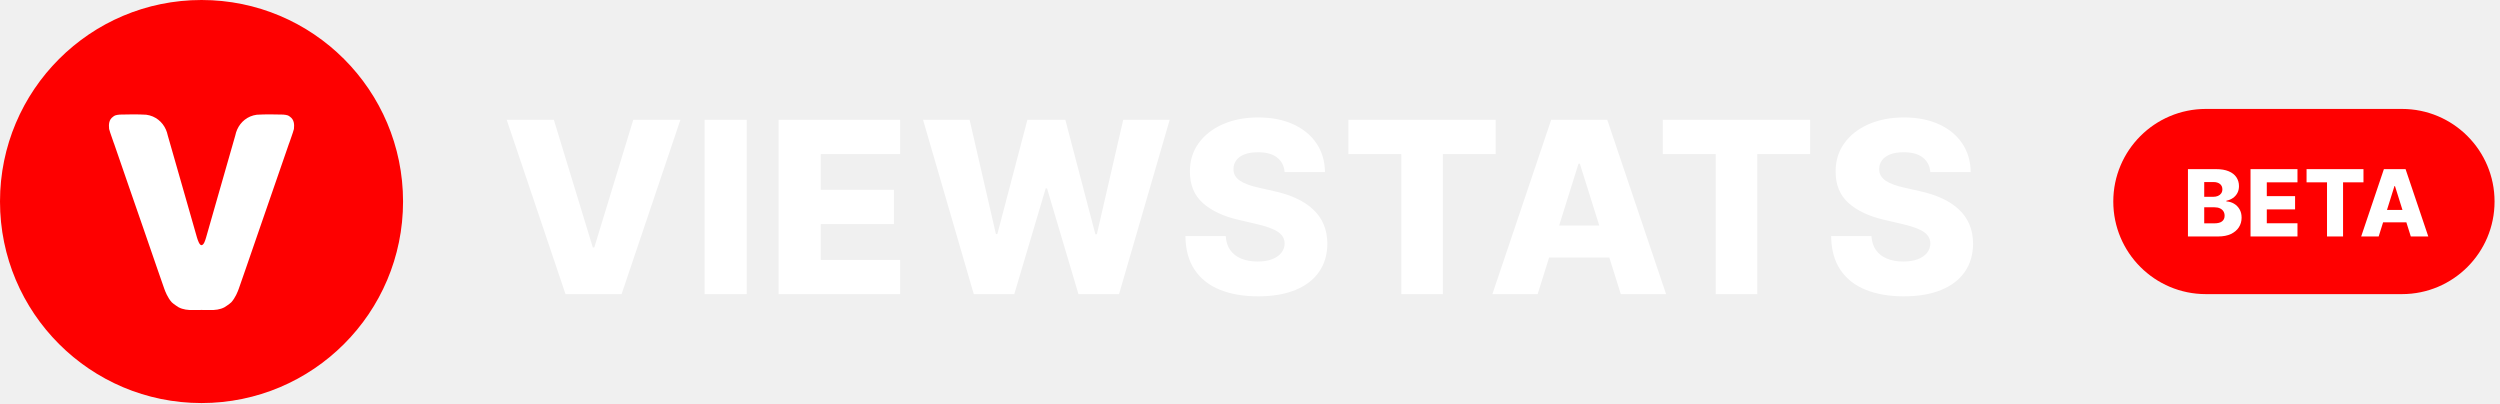
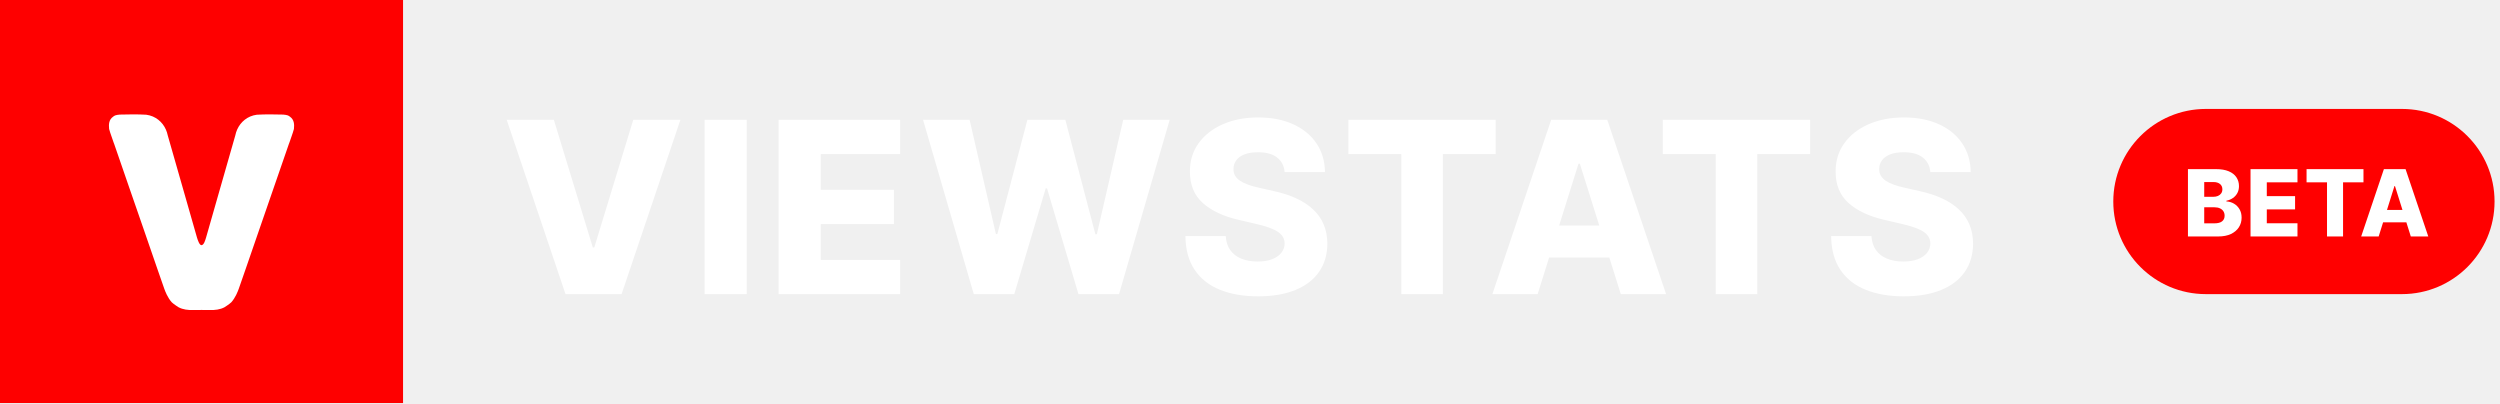
<svg xmlns="http://www.w3.org/2000/svg" width="459" height="74" viewBox="0 0 459 74" fill="none">
-   <g clip-path="url(#clip0_13428_16207)">
+   <g clipPath="url(#clip0_13428_16207)">
    <path d="M74 0H0V74H74V0Z" fill="#FE0000" />
    <path d="M53.253 21.441C52.946 21.187 52.747 21.113 52.004 21.038C50.26 20.997 48.782 20.969 47.143 21.064C46.757 21.104 46.289 21.246 45.931 21.394C44.48 22.027 43.511 23.323 43.198 24.871C42.115 28.633 41.046 32.398 39.965 36.162C39.258 38.653 38.524 41.139 37.83 43.63C37.668 44.139 37.456 44.959 37 45.018C36.608 45.006 36.332 44.139 36.17 43.63C35.476 41.139 34.742 38.653 34.035 36.162C32.954 32.398 31.885 28.634 30.802 24.871C30.488 23.323 29.52 22.027 28.068 21.394C27.711 21.246 27.242 21.104 26.856 21.064C25.217 20.969 23.74 20.997 21.996 21.038C21.253 21.113 21.053 21.187 20.747 21.441C19.992 21.977 19.943 22.824 20.034 23.682C20.276 24.578 20.629 25.439 20.915 26.323L20.923 26.318C22.733 31.607 24.58 36.878 26.403 42.161C27.212 44.529 28.049 46.888 28.852 49.258C29.29 50.497 29.711 51.743 30.149 52.982C30.348 53.542 30.783 54.666 31.534 55.5C31.904 55.862 32.78 56.41 32.78 56.41C33.601 56.85 34.53 56.942 35.447 56.922C35.875 56.919 36.303 56.915 36.731 56.916L37 56.903L37.269 56.916C37.697 56.915 38.125 56.919 38.553 56.922C39.47 56.942 40.399 56.85 41.22 56.41C41.22 56.41 42.096 55.862 42.466 55.5C43.217 54.666 43.652 53.542 43.851 52.982C44.289 51.743 44.71 50.497 45.148 49.258C45.95 46.888 46.788 44.529 47.597 42.161C49.419 36.878 51.267 31.607 53.077 26.318L53.085 26.323C53.371 25.44 53.724 24.578 53.966 23.682C54.057 22.824 54.008 21.978 53.253 21.441Z" fill="white" />
  </g>
  <path d="M101.688 22L108.844 45.438H109.109L116.266 22H124.922L114.125 54H103.828L93.031 22H101.688ZM137.102 22V54H129.367V22H137.102ZM142.957 54V22H165.27V28.281H150.691V34.844H164.129V41.141H150.691V47.719H165.27V54H142.957ZM178.785 54L169.473 22H178.02L182.848 42.969H183.113L188.629 22H195.598L201.113 43.016H201.379L206.223 22H214.754L205.457 54H198.004L192.238 34.594H191.988L186.223 54H178.785ZM235.859 31.594C235.755 30.448 235.292 29.557 234.469 28.922C233.656 28.276 232.495 27.953 230.984 27.953C229.984 27.953 229.151 28.083 228.484 28.344C227.818 28.604 227.318 28.963 226.984 29.422C226.651 29.87 226.479 30.385 226.469 30.969C226.448 31.448 226.542 31.87 226.75 32.234C226.969 32.599 227.281 32.922 227.688 33.203C228.104 33.474 228.604 33.714 229.188 33.922C229.771 34.13 230.427 34.312 231.156 34.469L233.906 35.094C235.49 35.438 236.885 35.896 238.094 36.469C239.313 37.042 240.333 37.724 241.156 38.516C241.99 39.307 242.62 40.219 243.047 41.25C243.474 42.281 243.693 43.438 243.703 44.719C243.693 46.74 243.182 48.474 242.172 49.922C241.161 51.37 239.708 52.479 237.813 53.25C235.927 54.021 233.651 54.406 230.984 54.406C228.307 54.406 225.974 54.005 223.984 53.203C221.995 52.401 220.448 51.182 219.344 49.547C218.24 47.911 217.672 45.844 217.641 43.344H225.047C225.109 44.375 225.385 45.234 225.875 45.922C226.365 46.609 227.036 47.13 227.891 47.484C228.755 47.839 229.755 48.016 230.891 48.016C231.932 48.016 232.818 47.875 233.547 47.594C234.286 47.312 234.854 46.922 235.25 46.422C235.646 45.922 235.849 45.349 235.859 44.703C235.849 44.099 235.661 43.583 235.297 43.156C234.932 42.719 234.37 42.344 233.609 42.031C232.859 41.708 231.901 41.411 230.734 41.141L227.391 40.359C224.62 39.724 222.438 38.698 220.844 37.281C219.25 35.854 218.458 33.927 218.469 31.5C218.458 29.521 218.99 27.787 220.063 26.297C221.135 24.807 222.62 23.646 224.516 22.812C226.411 21.979 228.573 21.562 231 21.562C233.479 21.562 235.63 21.984 237.453 22.828C239.286 23.662 240.708 24.833 241.719 26.344C242.729 27.854 243.245 29.604 243.266 31.594H235.859ZM247.562 28.281V22H274.609V28.281H264.906V54H257.281V28.281H247.562ZM282.313 54H274L284.797 22H295.094L305.891 54H297.578L290.063 30.062H289.812L282.313 54ZM281.203 41.406H298.578V47.281H281.203V41.406ZM305.293 28.281V22H332.34V28.281H322.637V54H315.012V28.281H305.293ZM354.414 31.594C354.31 30.448 353.846 29.557 353.023 28.922C352.211 28.276 351.049 27.953 349.539 27.953C348.539 27.953 347.706 28.083 347.039 28.344C346.372 28.604 345.872 28.963 345.539 29.422C345.206 29.87 345.034 30.385 345.023 30.969C345.003 31.448 345.096 31.87 345.305 32.234C345.523 32.599 345.836 32.922 346.242 33.203C346.659 33.474 347.159 33.714 347.742 33.922C348.326 34.13 348.982 34.312 349.711 34.469L352.461 35.094C354.044 35.438 355.44 35.896 356.648 36.469C357.867 37.042 358.888 37.724 359.711 38.516C360.544 39.307 361.174 40.219 361.602 41.25C362.029 42.281 362.247 43.438 362.258 44.719C362.247 46.74 361.737 48.474 360.727 49.922C359.716 51.37 358.263 52.479 356.367 53.25C354.482 54.021 352.206 54.406 349.539 54.406C346.862 54.406 344.529 54.005 342.539 53.203C340.549 52.401 339.003 51.182 337.898 49.547C336.794 47.911 336.227 45.844 336.195 43.344H343.602C343.664 44.375 343.94 45.234 344.43 45.922C344.919 46.609 345.591 47.13 346.445 47.484C347.31 47.839 348.31 48.016 349.445 48.016C350.487 48.016 351.372 47.875 352.102 47.594C352.841 47.312 353.409 46.922 353.805 46.422C354.201 45.922 354.404 45.349 354.414 44.703C354.404 44.099 354.216 43.583 353.852 43.156C353.487 42.719 352.924 42.344 352.164 42.031C351.414 41.708 350.456 41.411 349.289 41.141L345.945 40.359C343.174 39.724 340.992 38.698 339.398 37.281C337.805 35.854 337.013 33.927 337.023 31.5C337.013 29.521 337.544 27.787 338.617 26.297C339.69 24.807 341.174 23.646 343.07 22.812C344.966 21.979 347.128 21.562 349.555 21.562C352.034 21.562 354.185 21.984 356.008 22.828C357.841 23.662 359.263 24.833 360.273 26.344C361.284 27.854 361.799 29.604 361.82 31.594H354.414Z" fill="white" />
  <rect x="388" y="20" width="70" height="34" rx="17" fill="#FF0000" />
  <path d="M401.707 43.415V31.052H406.863C407.788 31.052 408.563 31.182 409.187 31.444C409.815 31.706 410.285 32.072 410.599 32.543C410.917 33.014 411.076 33.559 411.076 34.179C411.076 34.65 410.978 35.07 410.781 35.44C410.583 35.807 410.312 36.111 409.966 36.352C409.619 36.593 409.219 36.763 408.764 36.859V36.98C409.263 37.004 409.724 37.139 410.147 37.384C410.573 37.63 410.915 37.972 411.173 38.41C411.43 38.845 411.559 39.36 411.559 39.956C411.559 40.62 411.39 41.214 411.052 41.737C410.714 42.256 410.225 42.667 409.585 42.968C408.945 43.266 408.169 43.415 407.255 43.415H401.707ZM404.695 41.006H406.543C407.191 41.006 407.667 40.884 407.973 40.638C408.283 40.393 408.438 40.051 408.438 39.612C408.438 39.294 408.364 39.02 408.215 38.791C408.066 38.557 407.855 38.378 407.581 38.254C407.307 38.125 406.979 38.06 406.597 38.06H404.695V41.006ZM404.695 36.135H406.349C406.675 36.135 406.965 36.08 407.219 35.972C407.472 35.863 407.669 35.706 407.81 35.501C407.955 35.295 408.028 35.048 408.028 34.758C408.028 34.344 407.881 34.018 407.587 33.78C407.293 33.543 406.897 33.424 406.398 33.424H404.695V36.135ZM413.196 43.415V31.052H421.817V33.478H416.184V36.014H421.376V38.447H416.184V40.988H421.817V43.415H413.196ZM423.484 33.478V31.052H433.934V33.478H430.185V43.415H427.239V33.478H423.484ZM436.724 43.415H433.512L437.683 31.052H441.662L445.833 43.415H442.622L439.718 34.167H439.621L436.724 43.415ZM436.295 38.549H443.008V40.819H436.295V38.549Z" fill="white" />
  <defs>
    <clipPath id="clip0_13428_16207">
      <rect width="74" height="74" rx="37" fill="white" />
    </clipPath>
  </defs>
</svg>
